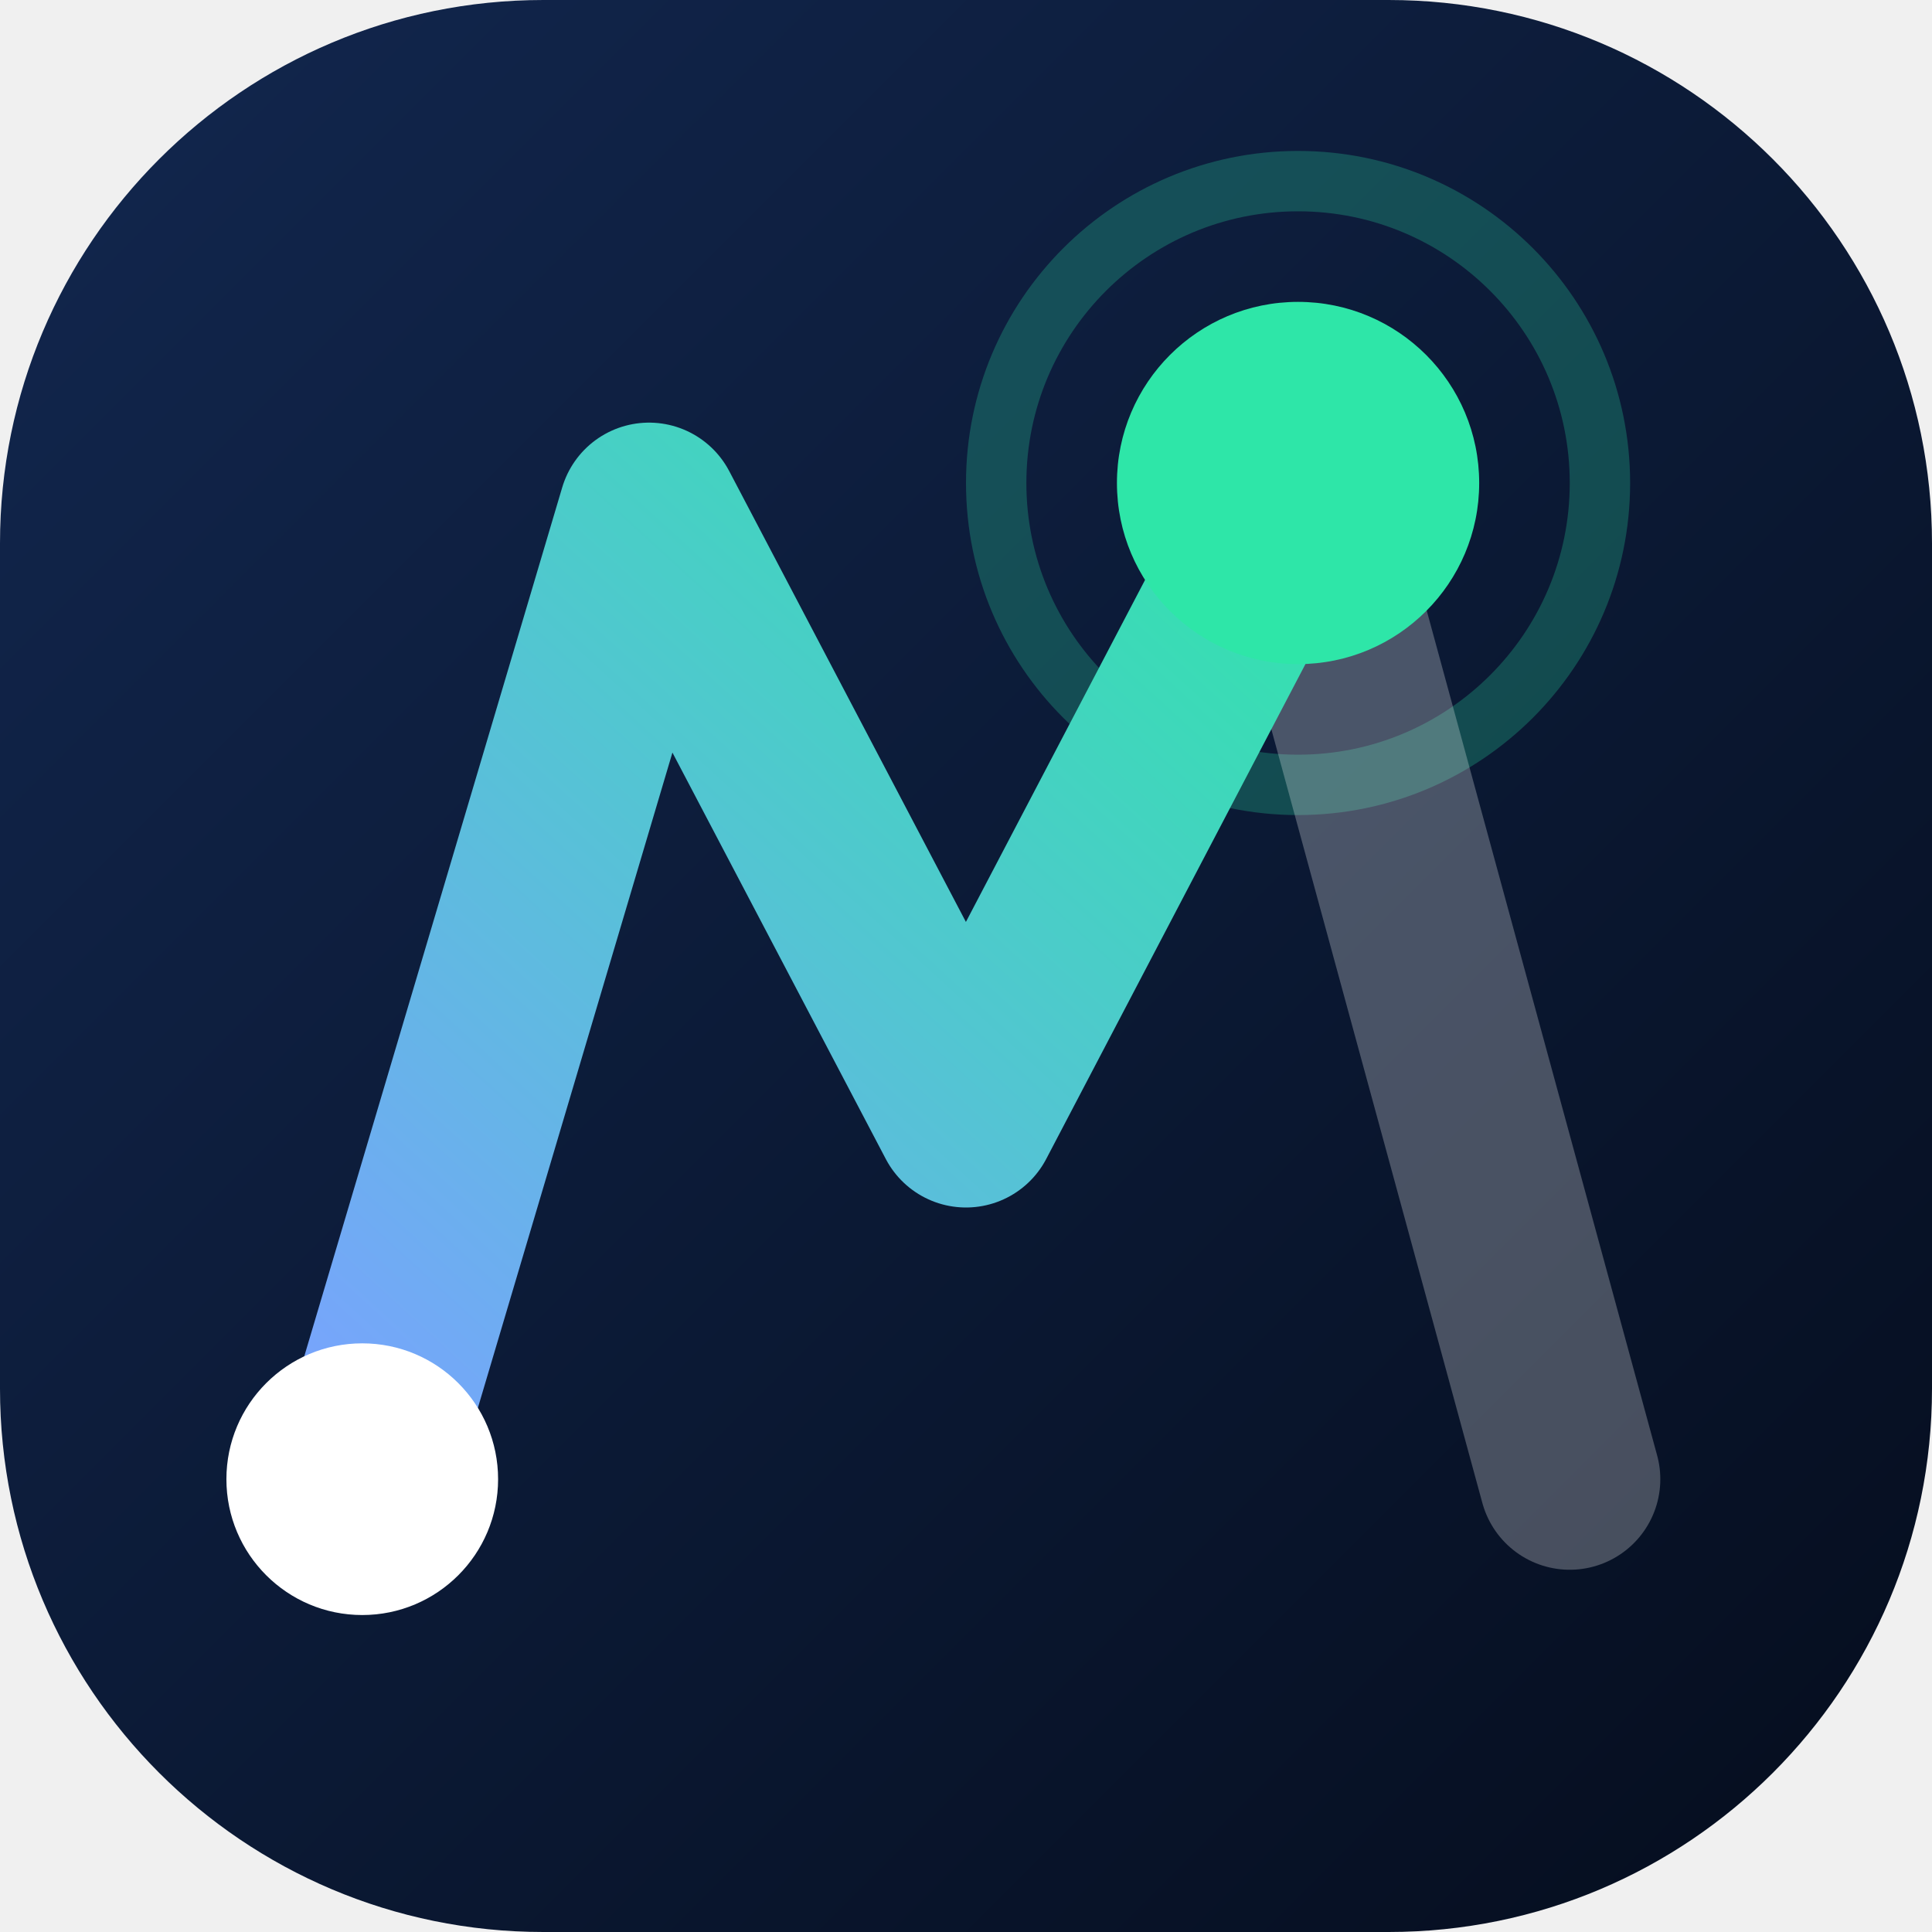
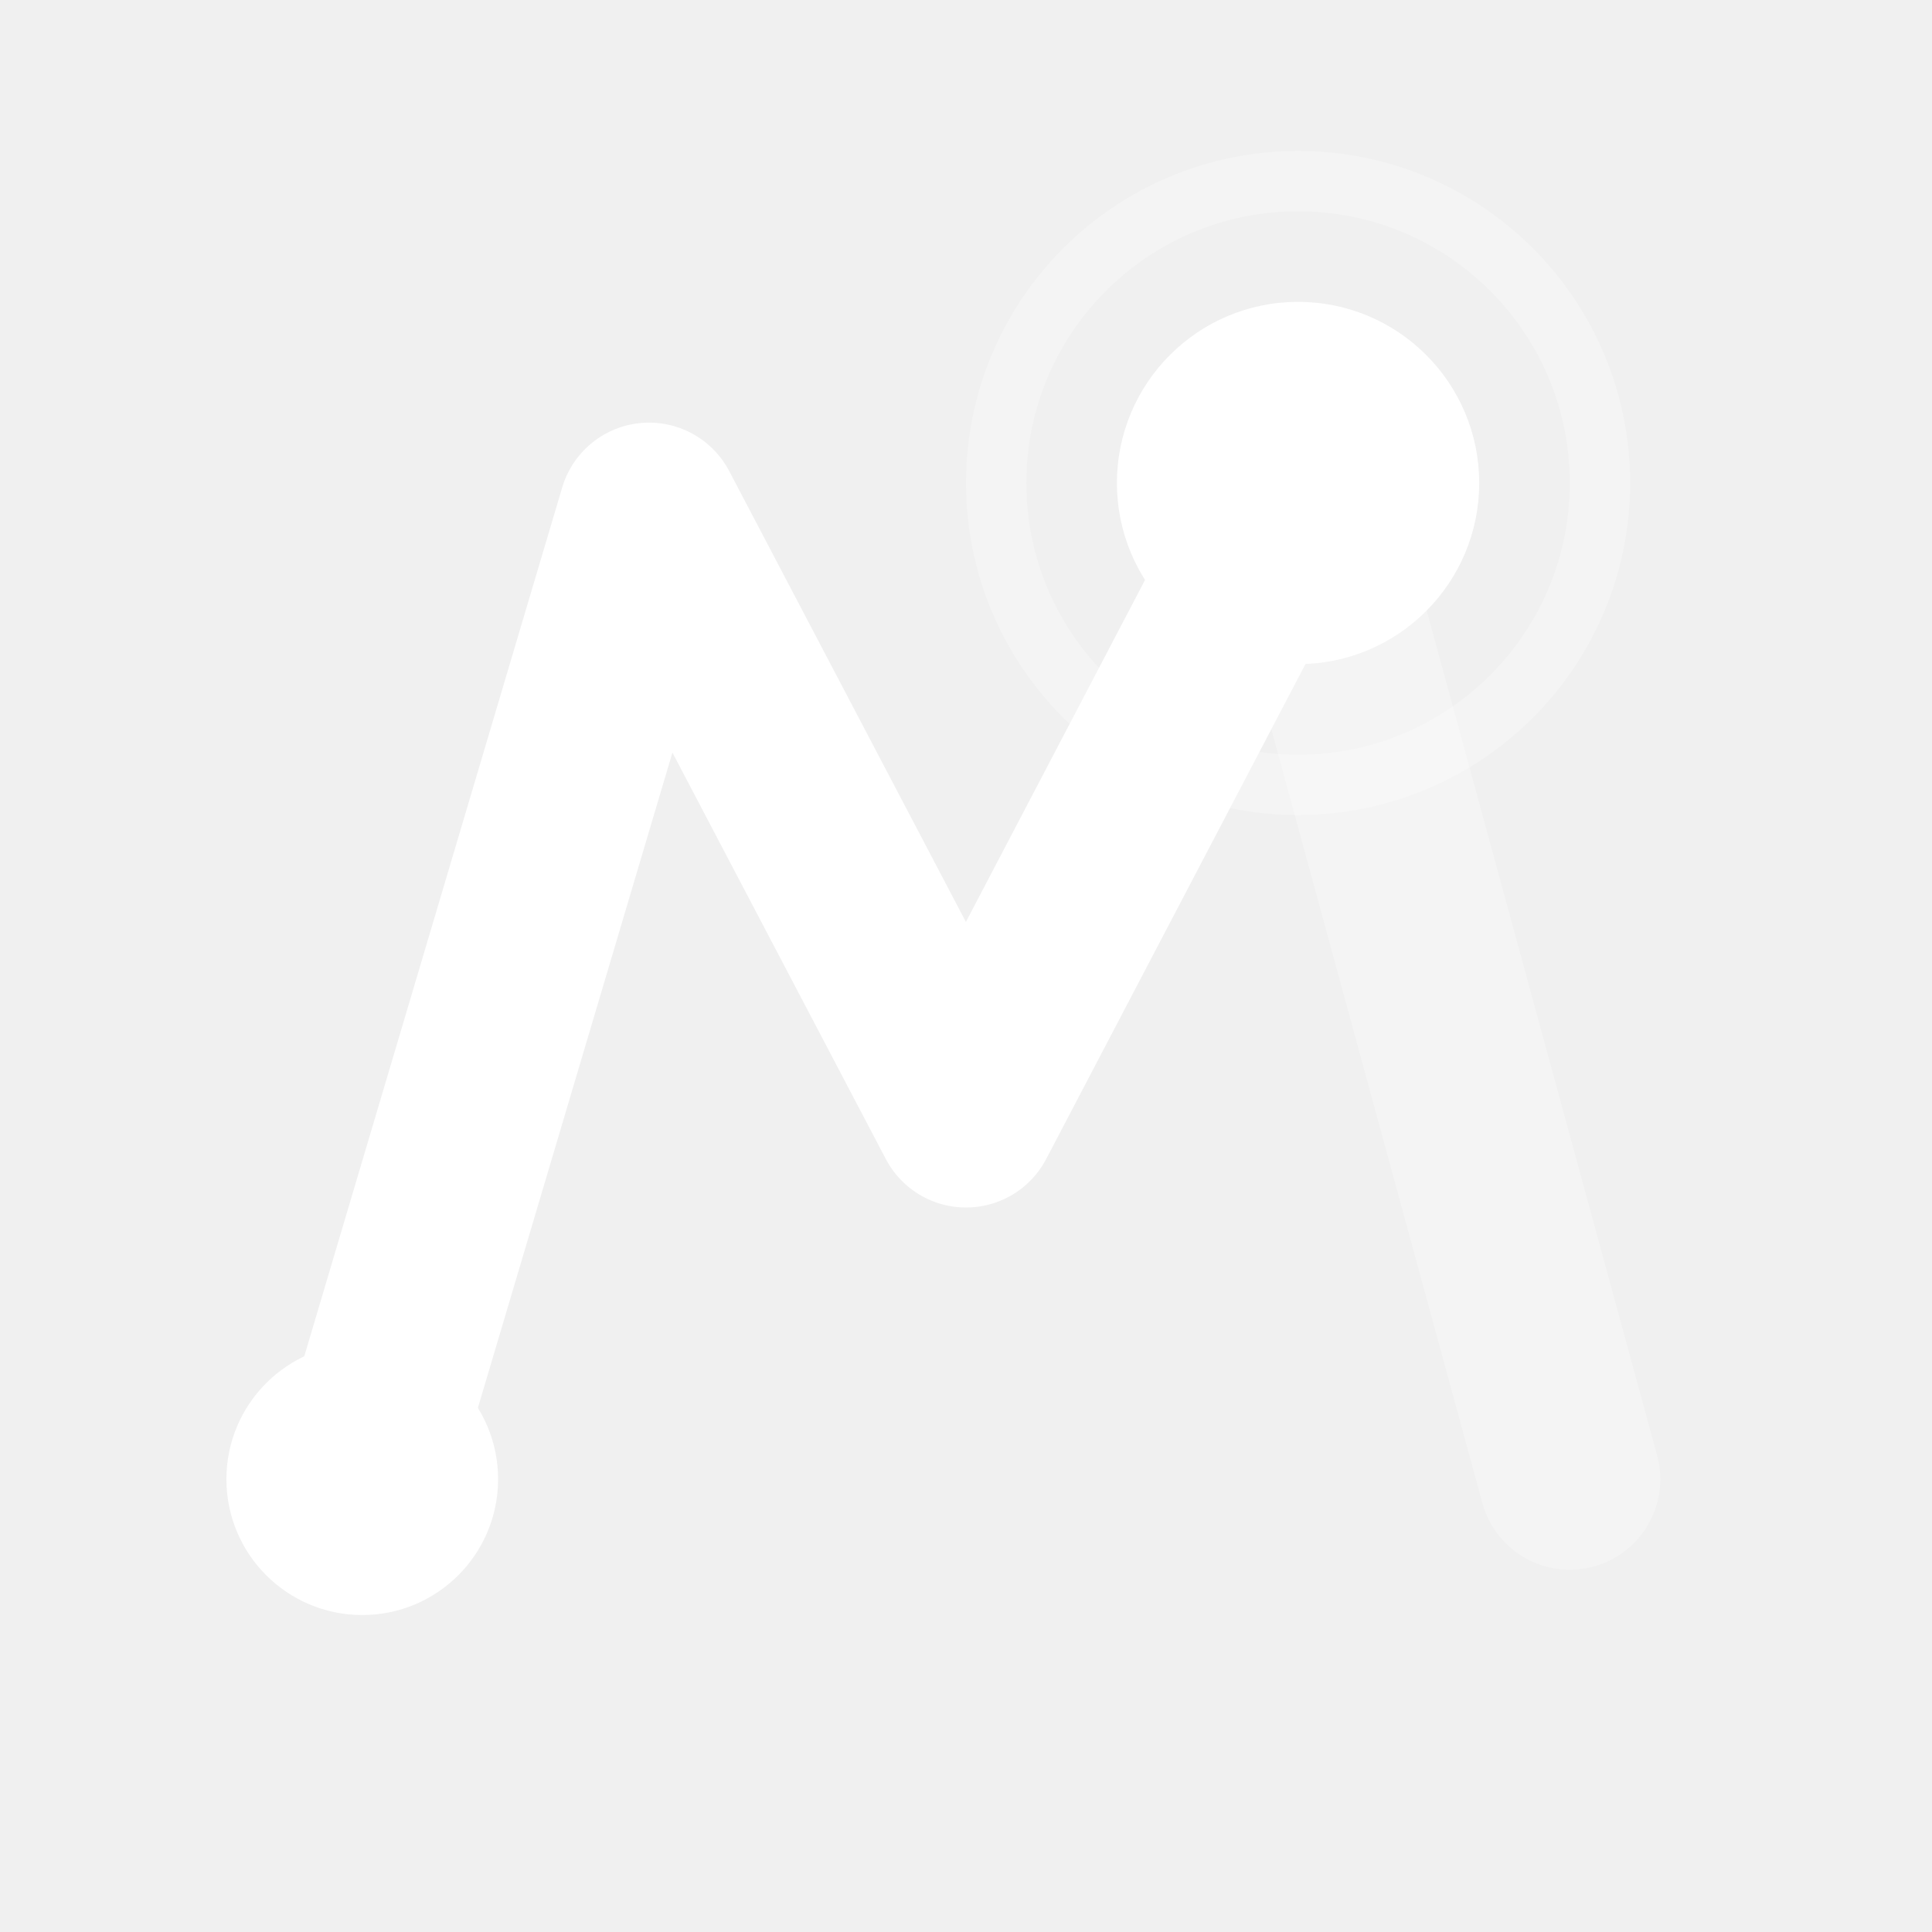
<svg xmlns="http://www.w3.org/2000/svg" viewBox="0 0 64 64" fill="none">
  <defs>
    <linearGradient id="bg" x1="0" y1="0" x2="64" y2="64" gradientUnits="userSpaceOnUse">
      <stop stop-color="#12274f" />
      <stop offset="1" stop-color="#050d1d" />
    </linearGradient>
    <linearGradient id="rt" x1="12" y1="49" x2="43" y2="15" gradientUnits="userSpaceOnUse">
      <stop stop-color="#7aa2ff" />
      <stop offset="1" stop-color="#2ee6a8" />
    </linearGradient>
  </defs>
-   <rect width="64" height="64" rx="18" fill="url(#bg)" />
  <g>
-     <circle cx="43" cy="16" r="10" stroke="#2ee6a8" stroke-opacity=".25" stroke-width="2" />
+     <circle cx="43" cy="16" r="10" stroke="#ffffff" stroke-opacity=".25" stroke-width="2" />
    <path d="M43 16 L52 49" stroke="#ffffff" stroke-opacity=".26" stroke-width="6" stroke-linecap="round" />
-     <path d="M12 49 L21.5 17 L32 37 L43 16" stroke="url(#rt)" stroke-width="6" stroke-linecap="round" stroke-linejoin="round" />
+     <path d="M12 49 L21.5 17 L32 37 L43 16" stroke="#ffffff" stroke-width="6" stroke-linecap="round" stroke-linejoin="round" />
    <circle cx="12" cy="49" r="4.5" fill="#ffffff" />
-     <circle cx="43" cy="16" r="6" fill="#2ee6a8" />
+     <circle cx="43" cy="16" r="6" fill="#ffffff" />
  </g>
</svg>
